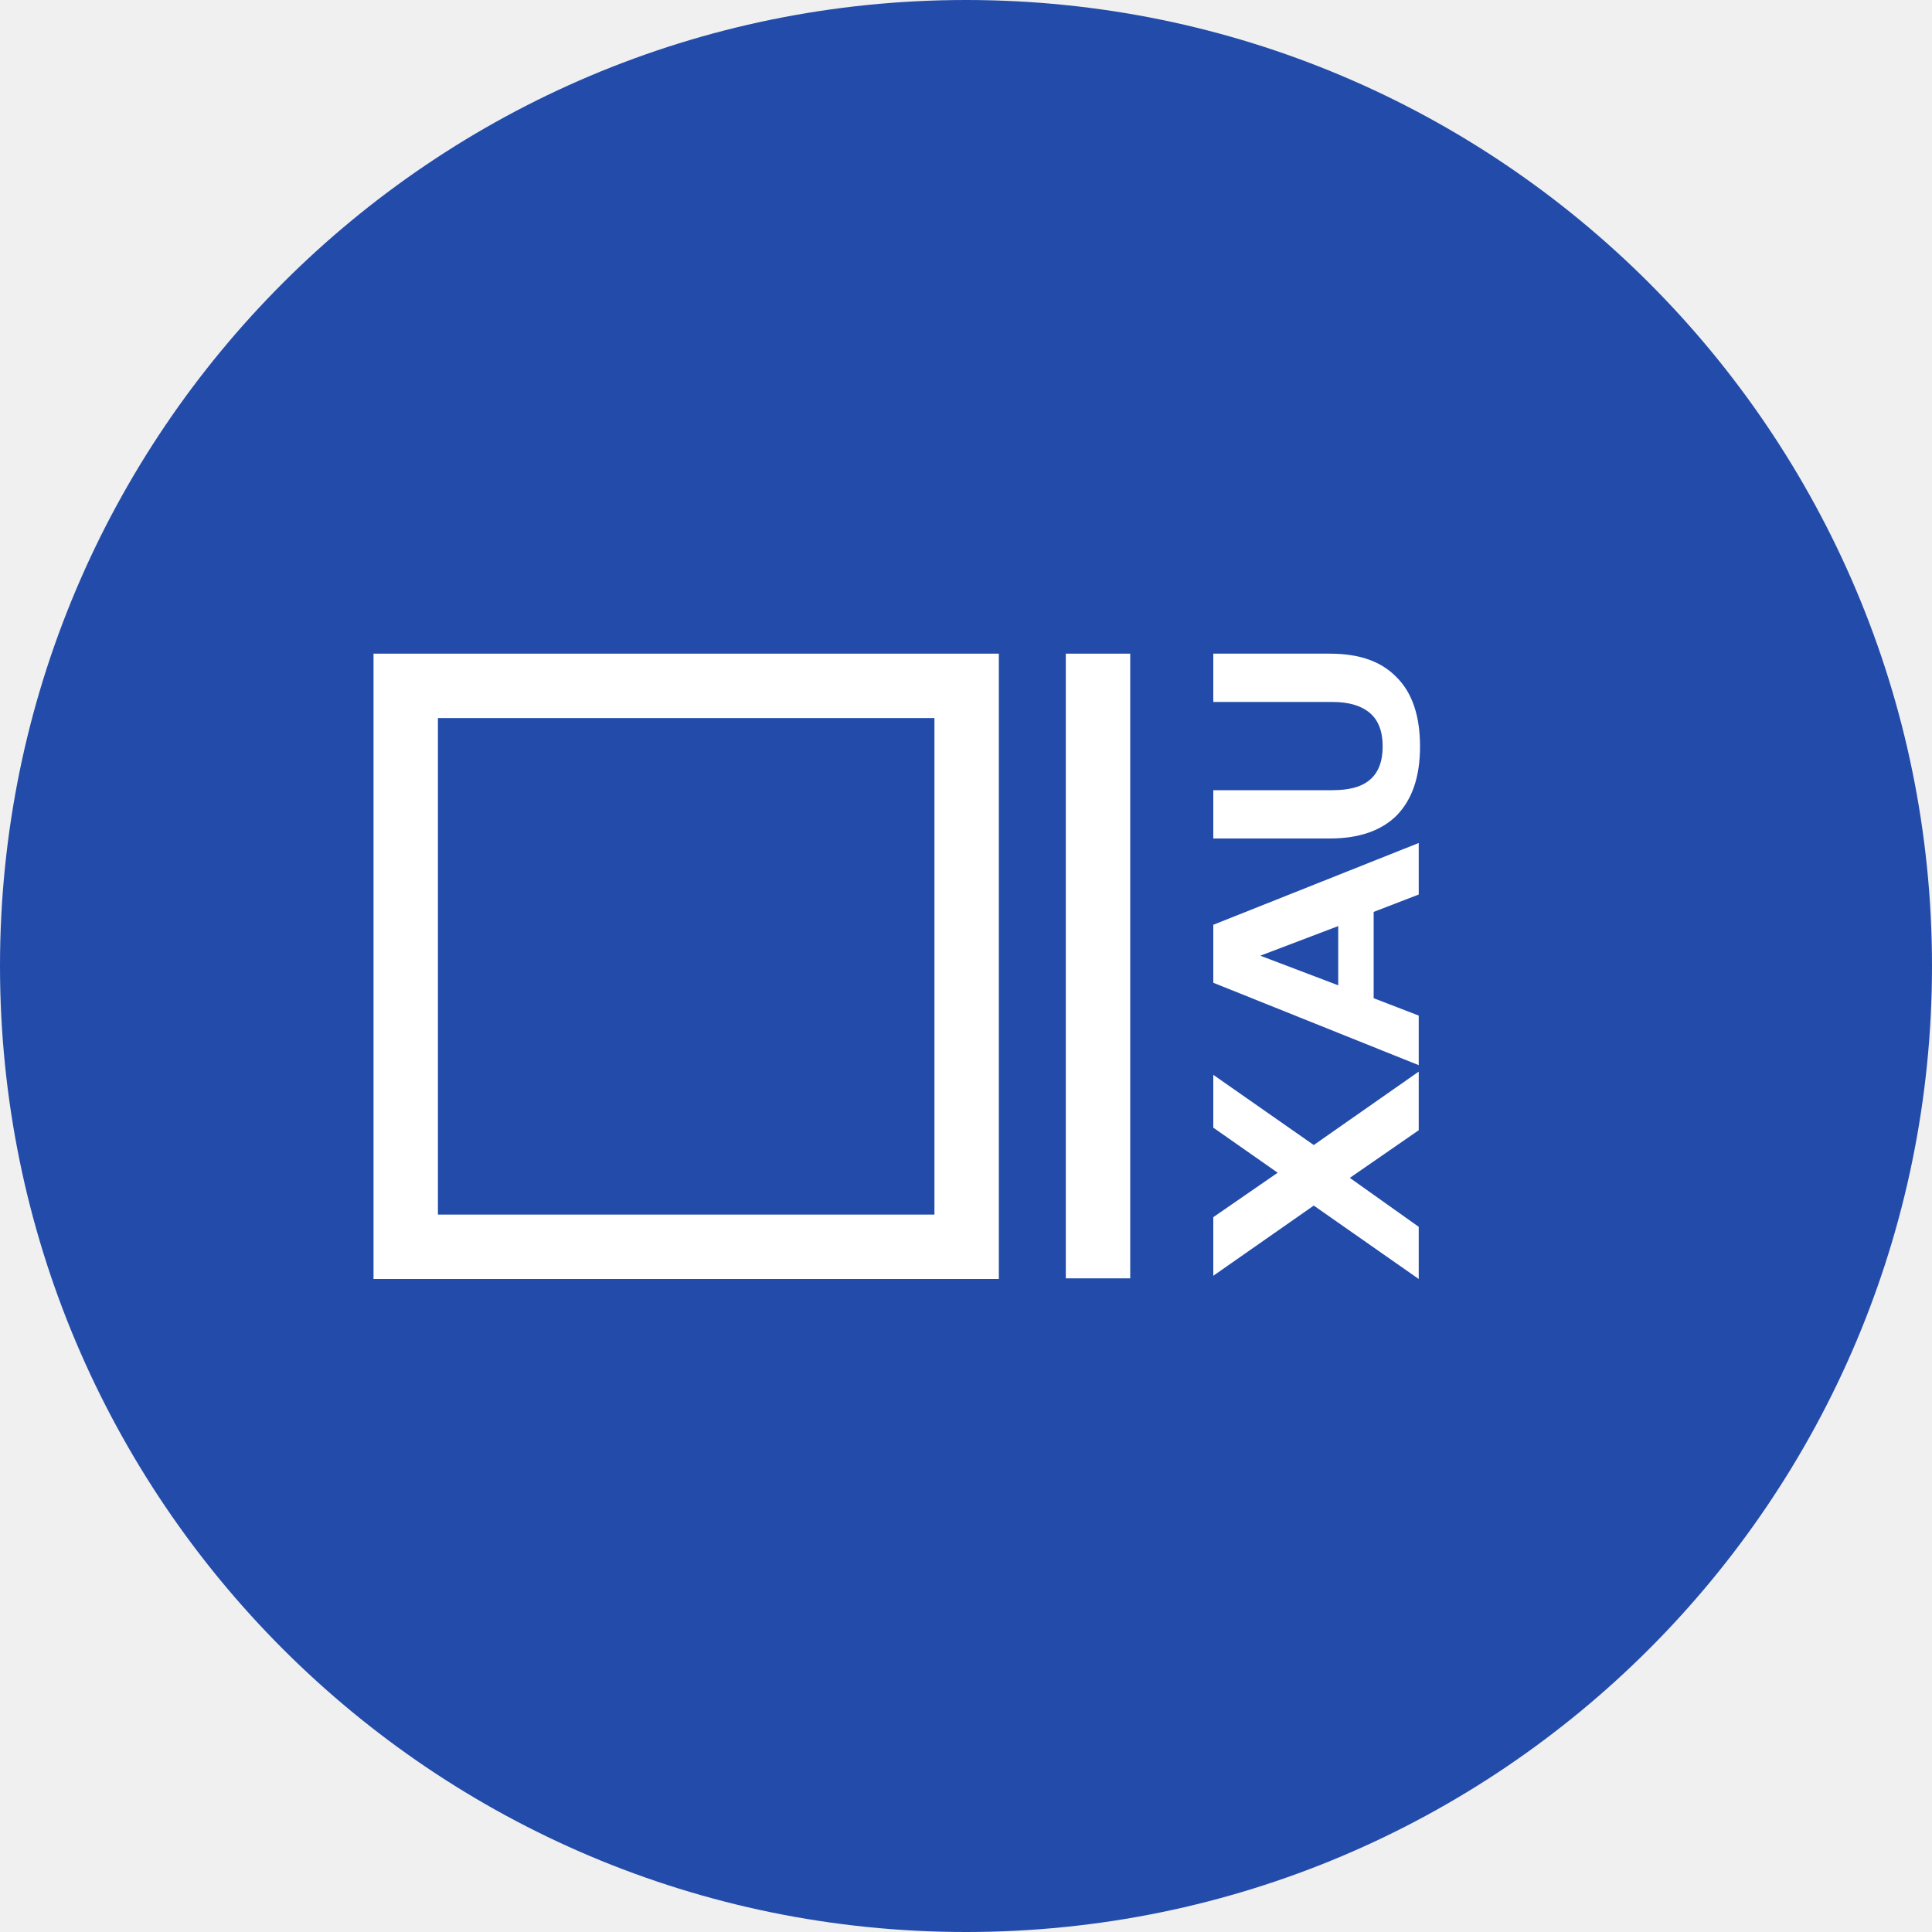
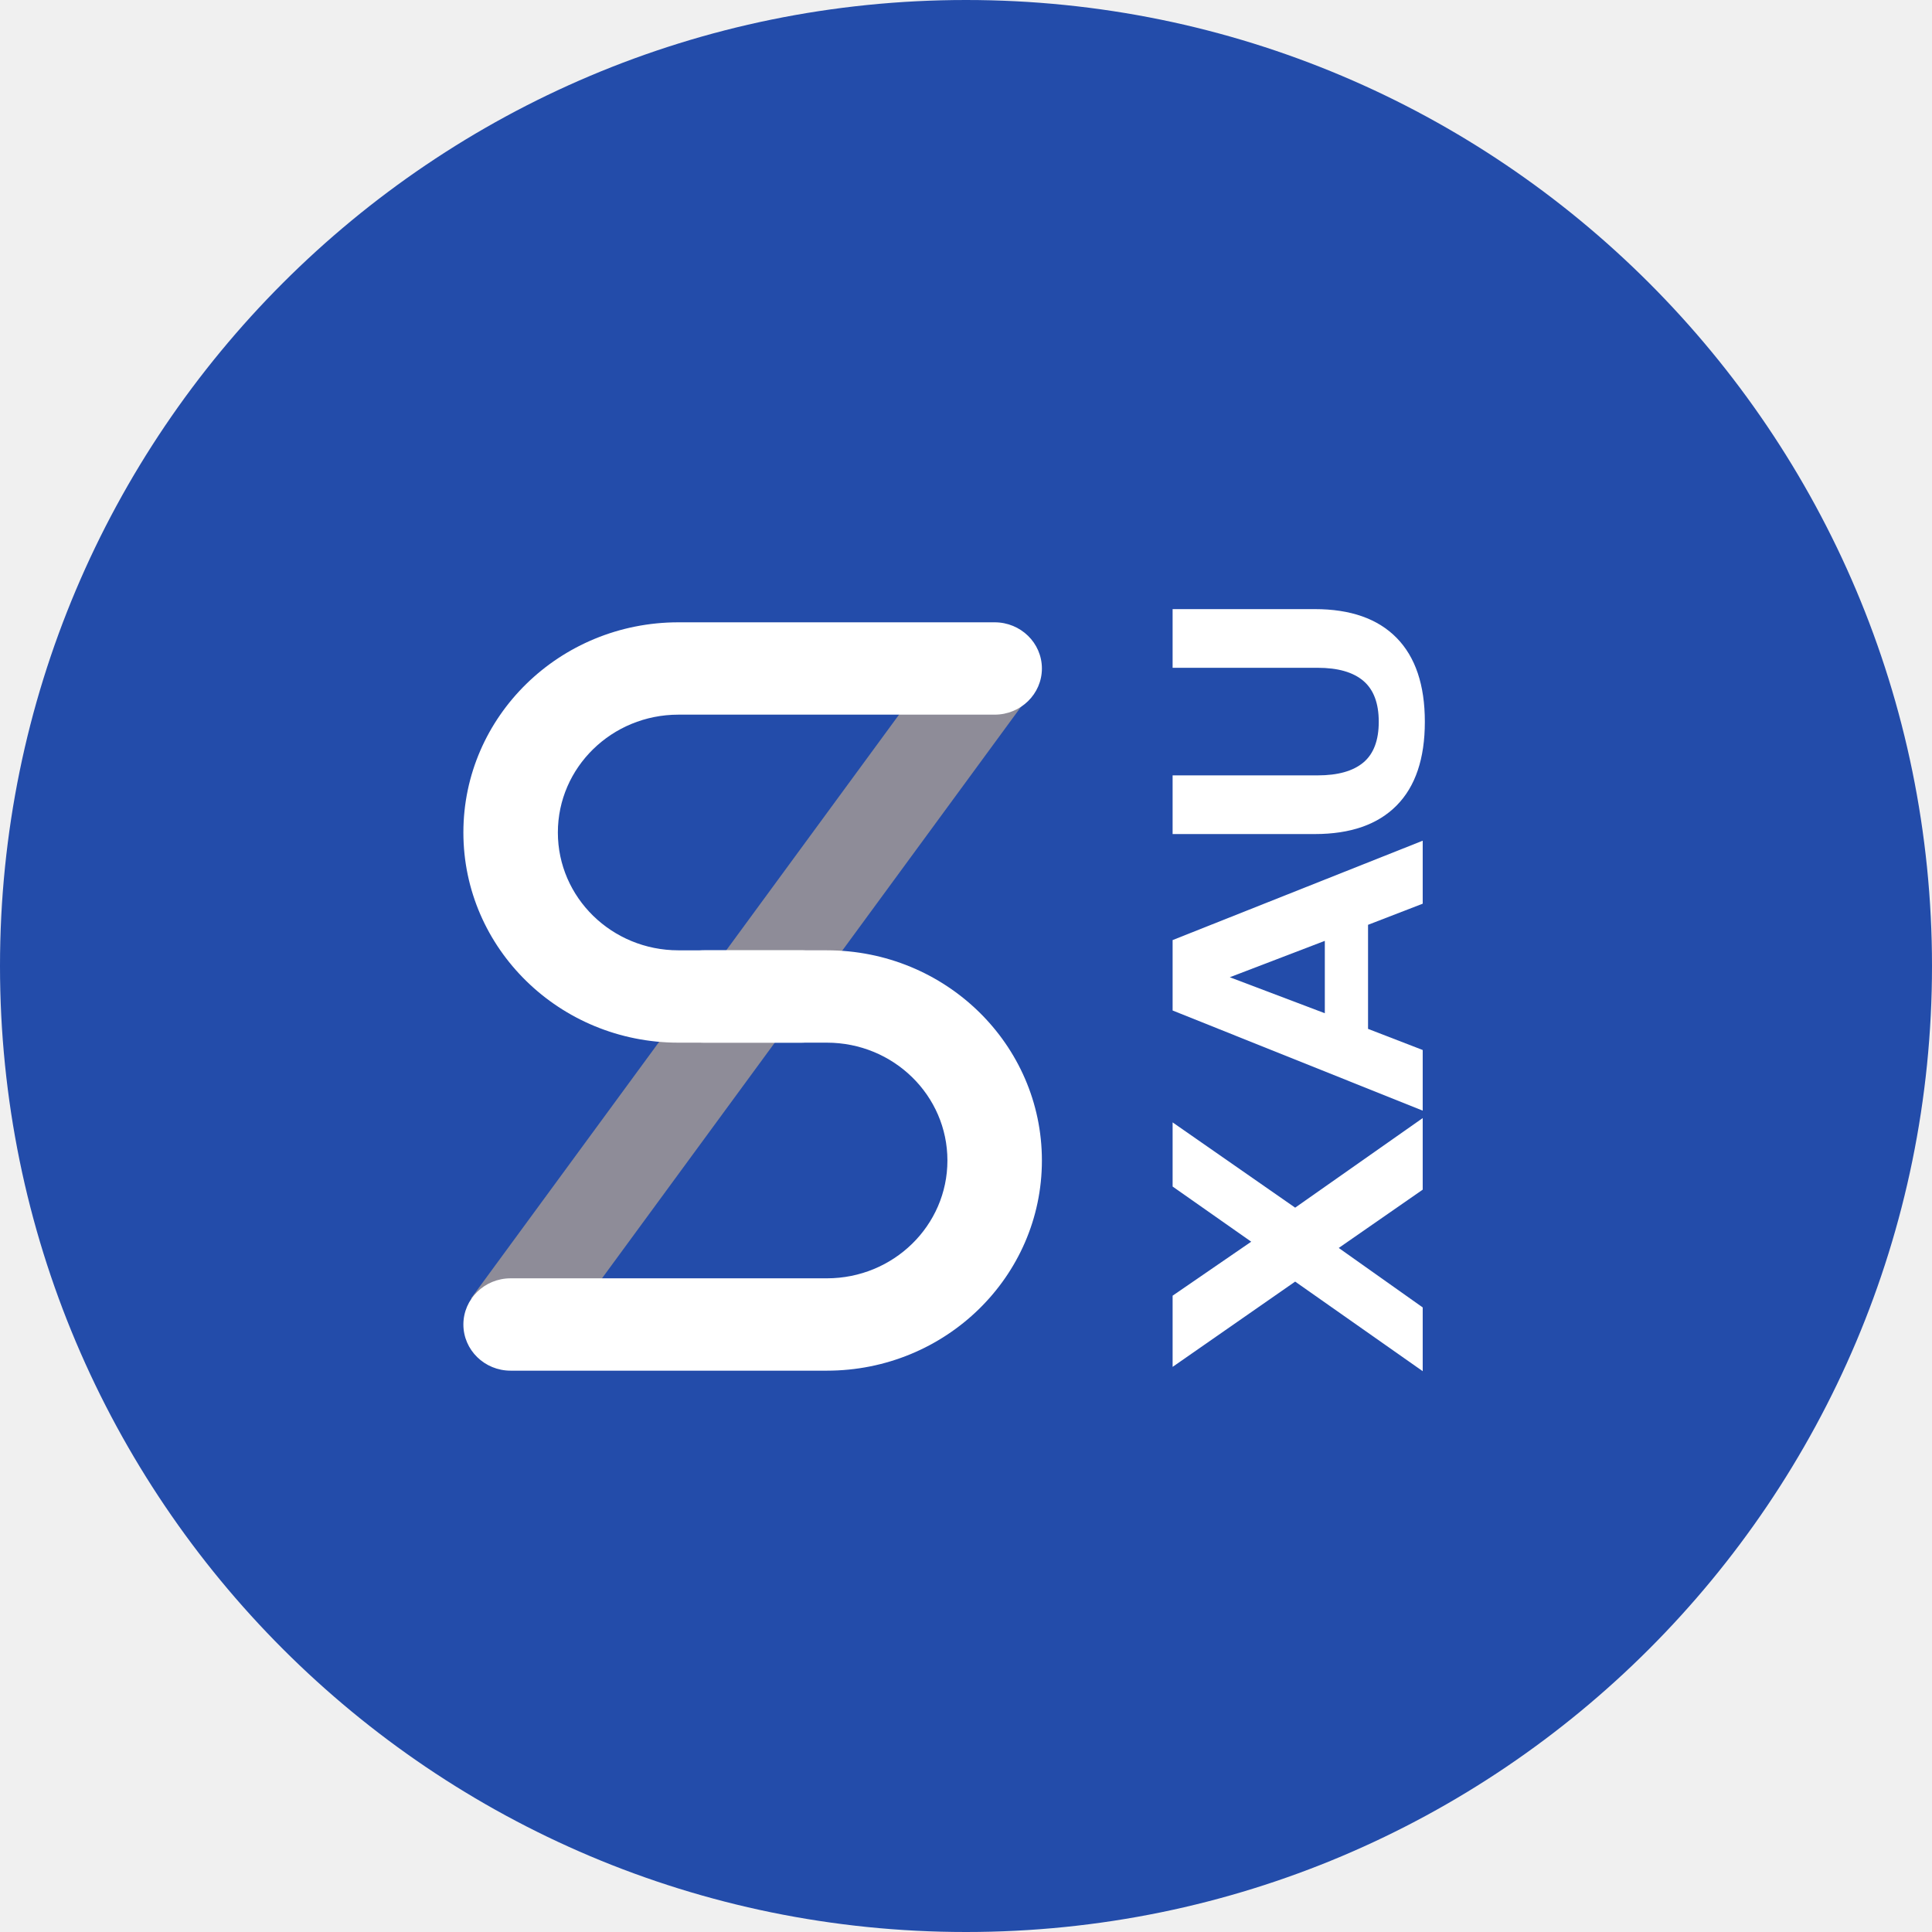
- <svg xmlns="http://www.w3.org/2000/svg" version="1.1" id="XAU" x="0px" y="0px" viewBox="-233 363 300 300" style="enable-background:new -233 363 300 300;" xml:space="preserve">
-   <style type="text/css">
- 	.st0{fill:#234CAA;}
- 	.st1{fill:#FFFFFF;}
- </style>
-   <g id="Main">
-     <g>
-       <circle class="st0" cx="-83" cy="513" r="150" />
-     </g>
-     <g id="Logo">
-       <g id="XMLID_1_">
-         <polygon class="st1" points="-57.5,464.5 -67.5,464.5 -67.5,561.5 -57.5,561.5    " />
-       </g>
-       <g id="XMLID_2_">
-         <path class="st1" d="M-87.9,474.5v77.1H-165v-77.1L-87.9,474.5 M-77.9,464.5H-175v97.1h97.1V464.5L-77.9,464.5z" />
-       </g>
-     </g>
-   </g>
-   <g id="Currency">
-     <path id="XAU_1_" class="st1" d="M-29,550.2l-15.6,10.9V552l10-6.9l-10-7v-8.2l15.6,10.9l16.3-11.4v9.1l-10.7,7.4l10.7,7.6v8.1   L-29,550.2z M-12.7,528.4l-31.9-12.8v-9l31.9-12.7v8l-7,2.7V518l7,2.7V528.4L-12.7,528.4z M-25.2,516v-9.2l-12.1,4.6L-25.2,516   L-25.2,516z M-44.6,485.7h18.5c2.6,0,4.5-0.5,5.8-1.6c1.3-1.1,2-2.8,2-5.2c0-2.4-0.7-4.1-2-5.2c-1.3-1.1-3.2-1.7-5.8-1.7h-18.5   v-7.5h18.1c4.6,0,8,1.2,10.4,3.7c2.4,2.4,3.6,6,3.6,10.7s-1.2,8.2-3.6,10.7c-2.4,2.4-5.9,3.6-10.4,3.6h-18.1V485.7z" />
+ <svg xmlns="http://www.w3.org/2000/svg" width="300" height="300">
+   <g fill="none" fill-rule="evenodd">
+     <circle cx="150" cy="150" r="150" fill="#234CAA" />
+     <path fill="#8E8C98" d="M85.086 209.944l-11.926-8.352 75.007-102.307 11.925 8.352z" />
+     <path fill="#FFF" d="M124.386 147.565c4.051 0 7.336 3.21 7.336 7.17 0 3.959-3.285 7.169-7.336 7.169h-19.04c-18.443 0-33.392-14.612-33.392-32.636 0-18.025 14.95-32.636 33.391-32.636h49.106c4.051 0 7.335 3.21 7.335 7.17 0 3.959-3.284 7.169-7.335 7.169h-49.106c-10.339 0-18.72 8.191-18.72 18.297 0 10.105 8.381 18.297 18.72 18.297h19.041z" />
+     <path fill="#FFF" d="M109.354 161.904c-4.052 0-7.336-3.21-7.336-7.17s3.284-7.17 7.336-7.17h19.04c18.442 0 33.392 14.612 33.392 32.637 0 18.024-14.95 32.636-33.391 32.636H79.289c-4.051 0-7.335-3.21-7.335-7.17s3.284-7.17 7.335-7.17h49.106c10.339 0 18.72-8.191 18.72-18.296 0-10.106-8.381-18.297-18.72-18.297h-19.041z" />
+     <path fill="#FFF" fill-rule="nonzero" d="M201.112 199.006l-19.029 13.242v-11.055l12.205-8.383-12.205-8.565v-9.963l19.029 13.243 19.805-13.911v11.116l-13.037 9.052 13.037 9.233v9.902l-19.805-13.911zm19.805-26.546l-38.834-15.551v-10.934l38.834-15.43v9.78l-8.488 3.28v16.159l8.488 3.28v9.416zm-15.2-15.126v-11.238l-14.757 5.65 14.756 5.588zM182.082 120.4h22.524c3.144 0 5.51-.668 7.101-2.004 1.59-1.337 2.385-3.442 2.385-6.318 0-2.875-.795-4.991-2.385-6.348-1.59-1.356-3.957-2.035-7.101-2.035h-22.524v-9.112h22.08c5.548 0 9.783 1.489 12.704 4.465 2.922 2.977 4.383 7.32 4.383 13.03 0 5.71-1.46 10.044-4.383 13-2.921 2.956-7.156 4.434-12.704 4.434h-22.08V120.4z" />
  </g>
</svg>
